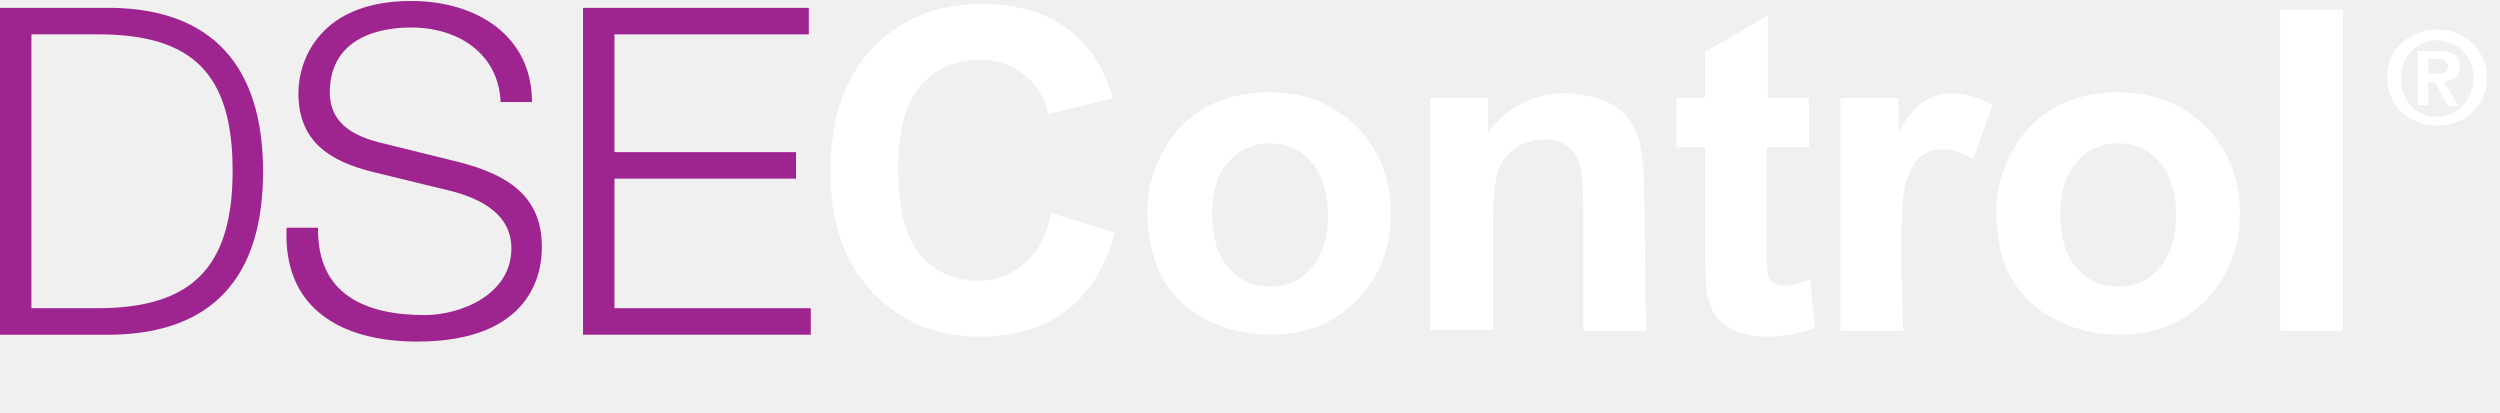
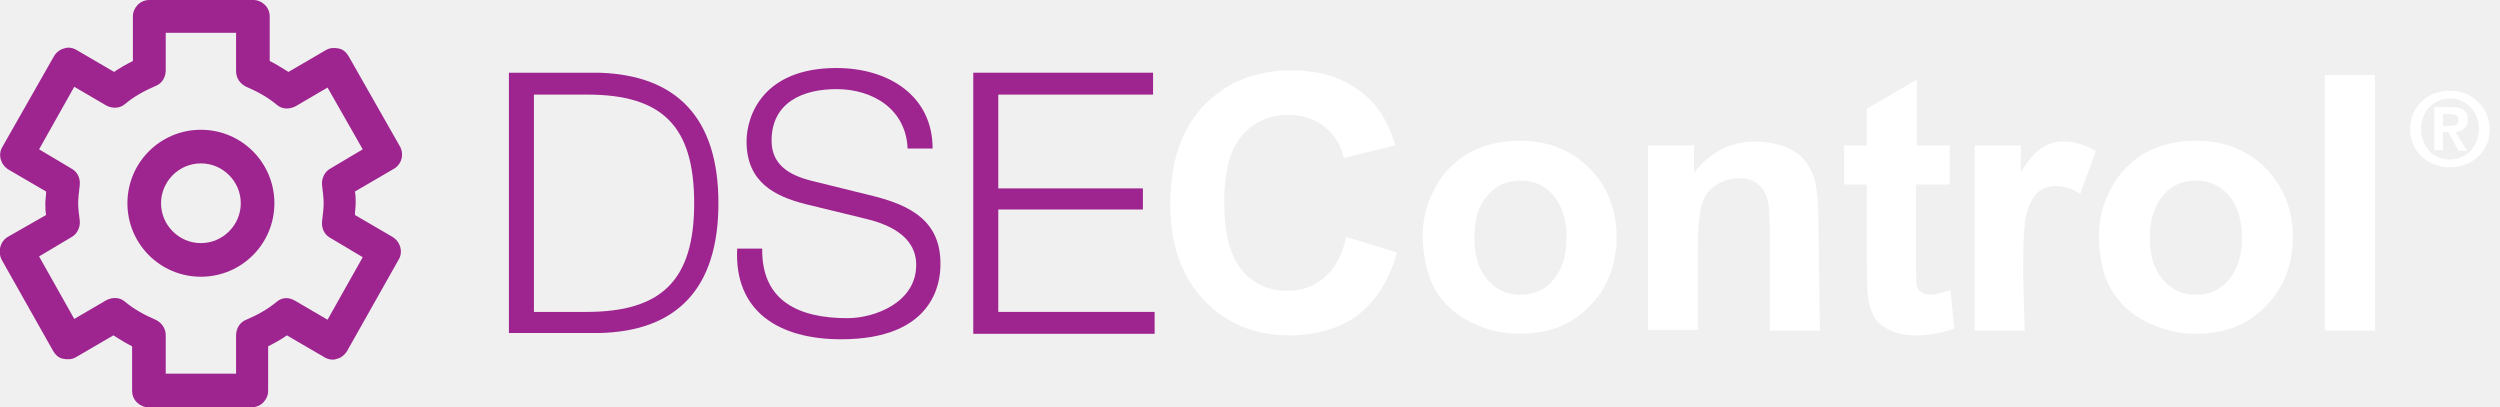
- <svg xmlns="http://www.w3.org/2000/svg" version="1.1" id="Layer_1" x="0px" y="0px" viewBox="-155 376 254.7 42" style="enable-background:new -155 376 254.7 42;" xml:space="preserve">
+ <svg xmlns="http://www.w3.org/2000/svg" version="1.1" id="Layer_1" x="0px" y="0px" viewBox="0 0 319.8 52" style="enable-background:new 0 0 319.8 52;" xml:space="preserve">
  <style type="text/css">
	.st0{fill:#9E248F;}
	.st1{fill:#FFFFFF;}
</style>
  <g>
-     <path class="st0" d="M-143.5,376.8H-155v33.3h11.5c10-0.2,15.3-5.7,15.3-16.6S-133.5,377-143.5,376.8z M-145.1,407.4h-6.7v-27.9   h6.8c9.6,0,13.7,4,13.7,13.9S-135.5,407.4-145.1,407.4z" />
-     <polygon class="st0" points="-92.4,407.4 -92.4,394.2 -73.9,394.2 -73.9,391.5 -92.4,391.5 -92.4,379.5 -72.6,379.5 -72.6,376.8    -95.6,376.8 -95.6,410.1 -72.4,410.1 -72.4,407.4  " />
-     <path class="st0" d="M-108.3,392.5l-8.1-2c-2.7-0.7-5-2-5-5.1c0-4.9,4-6.6,8.3-6.6c4.7,0,8.9,2.6,9.1,7.6h3.2   c0-6.8-5.7-10.3-12.3-10.3c-9.4,0-11.5,6.1-11.5,9.4c0,5.2,3.6,7,7.5,8l7.4,1.8c3.1,0.7,6.8,2.2,6.8,6c0,4.8-5.3,6.8-8.8,6.8   c-6.1,0-11-2.1-10.9-8.9h-3.2c-0.4,8.1,5.4,11.6,13.3,11.6c11.8,0,12.7-7.2,12.7-9.5C-99.7,395.8-103.6,393.7-108.3,392.5z" />
+     <g>
+       <path class="st0" d="M76.6,9.3H65.1v33.3h11.5c10-0.2,15.3-5.7,15.3-16.6S86.6,9.6,76.6,9.3z M75,39.9h-6.7V12.1h6.8    c9.6,0,13.7,4,13.7,13.9S84.6,39.9,75,39.9z" />
+       <polygon class="st0" points="127.7,39.9 127.7,26.8 146.2,26.8 146.2,24.1 127.7,24.1 127.7,12.1 147.5,12.1 147.5,9.3 124.5,9.3     124.5,42.7 147.7,42.7 147.7,39.9   " />
+       <path class="st0" d="M111.8,25.1l-8.1-2c-2.7-0.7-5-2-5-5.1c0-4.9,4-6.6,8.3-6.6c4.7,0,8.9,2.6,9.1,7.6h3.2    c0-6.8-5.7-10.3-12.3-10.3c-9.4,0-11.5,6.1-11.5,9.4c0,5.2,3.6,7,7.5,8l7.4,1.8c3.1,0.7,6.8,2.2,6.8,6c0,4.8-5.3,6.8-8.8,6.8    c-6.1,0-11-2.1-10.9-8.9h-3.2c-0.4,8.1,5.4,11.6,13.3,11.6c11.8,0,12.7-7.2,12.7-9.5C120.4,28.3,116.5,26.3,111.8,25.1z" />
+     </g>
+     <g>
+       <path class="st1" d="M315.7,15.3c0-1.2-0.8-1.6-2.2-1.6h-2.1v5.5h1.1v-2.3h0.7l1.3,2.4h1.1l-1.5-2.4    C315,16.8,315.7,16.3,315.7,15.3z M312.5,16.1v-1.5h0.9c0.5,0,1.1,0.1,1.1,0.7c0,0.7-0.5,0.8-1.1,0.8H312.5L312.5,16.1z" />
+       <path class="st1" d="M313.4,11.6c-2.7,0-5.1,1.9-5.1,4.9s2.4,4.9,5.1,4.9c2.7,0,5.1-1.9,5.1-4.9C318.4,13.6,316.1,11.6,313.4,11.6    z M313.4,20.4c-2.1,0-3.7-1.6-3.7-3.9c0-2.2,1.6-3.9,3.7-3.9c2,0,3.7,1.6,3.7,3.9C317.1,18.8,315.4,20.4,313.4,20.4z" />
+     </g>
+     <g>
+       <path class="st1" d="M172.2,30.3l6.5,2c-1,3.6-2.7,6.2-5,8c-2.3,1.7-5.3,2.6-8.8,2.6c-4.4,0-8-1.5-10.9-4.5c-2.8-3-4.3-7-4.3-12.2    c0-5.4,1.4-9.7,4.3-12.7c2.9-3,6.6-4.5,11.2-4.5c4.1,0,7.4,1.2,9.9,3.6c1.5,1.4,2.6,3.4,3.4,6l-6.6,1.6c-0.4-1.7-1.2-3-2.5-4    c-1.2-1-2.8-1.5-4.5-1.5c-2.5,0-4.5,0.9-6,2.6s-2.3,4.6-2.3,8.5c0,4.1,0.8,7.1,2.3,8.8c1.5,1.8,3.5,2.6,5.9,2.6    c1.8,0,3.3-0.6,4.6-1.7C170.8,34.3,171.7,32.7,172.2,30.3z" />
+       <path class="st1" d="M182,30.1c0-2.1,0.5-4.1,1.6-6.1c1-1.9,2.5-3.4,4.4-4.5c1.9-1,4-1.5,6.4-1.5c3.6,0,6.6,1.2,8.9,3.5    s3.5,5.3,3.5,8.8c0,3.6-1.2,6.6-3.5,8.9c-2.3,2.4-5.3,3.5-8.9,3.5c-2.2,0-4.3-0.5-6.3-1.5s-3.5-2.4-4.6-4.3    C182.6,35.2,182,32.8,182,30.1z M188.6,30.4c0,2.4,0.6,4.2,1.7,5.4c1.1,1.3,2.5,1.9,4.2,1.9c1.7,0,3.1-0.6,4.2-1.9    c1.1-1.3,1.7-3.1,1.7-5.4s-0.6-4.1-1.7-5.4c-1.1-1.3-2.5-1.9-4.2-1.9c-1.7,0-3.1,0.6-4.2,1.9C189.1,26.3,188.6,28.1,188.6,30.4z" />
+       <path class="st1" d="M232.8,42.3h-6.4V30.2c0-2.6-0.1-4.2-0.4-5c-0.3-0.8-0.7-1.3-1.3-1.8c-0.6-0.4-1.3-0.6-2.2-0.6    c-1.1,0-2.1,0.3-3,0.9c-0.9,0.6-1.5,1.4-1.8,2.4c-0.3,1-0.5,2.8-0.5,5.4v10.7h-6.4V18.6h5.9v3.5c2.1-2.7,4.7-4,7.9-4    c1.4,0,2.7,0.3,3.8,0.7c1.2,0.5,2,1.1,2.6,1.9c0.6,0.8,1,1.7,1.2,2.6c0.2,1,0.4,2.4,0.4,4.2L232.8,42.3L232.8,42.3z" />
+       <path class="st1" d="M249.4,18.6v5h-4.3v9.6c0,1.9,0,3.1,0.1,3.4c0.1,0.3,0.3,0.6,0.6,0.8c0.3,0.2,0.7,0.3,1.1,0.3    c0.6,0,1.4-0.2,2.6-0.6l0.5,4.9c-1.5,0.6-3.2,0.9-5,0.9c-1.1,0-2.2-0.2-3.1-0.6c-0.9-0.4-1.6-0.9-2-1.5c-0.4-0.6-0.7-1.4-0.9-2.4    c-0.1-0.7-0.2-2.2-0.2-4.4V23.6h-2.9v-5h2.9v-4.7l6.4-3.7v8.4L249.4,18.6L249.4,18.6z" />
+       <path class="st1" d="M259,42.3h-6.4V18.6h5.9v3.4c1-1.6,1.9-2.6,2.7-3.1c0.8-0.5,1.7-0.8,2.7-0.8c1.4,0,2.8,0.4,4.2,1.2l-2,5.5    c-1.1-0.7-2.1-1-3-1s-1.6,0.2-2.3,0.7c-0.6,0.5-1.1,1.4-1.5,2.6c-0.4,1.3-0.5,3.9-0.5,8L259,42.3L259,42.3z" />
+       <path class="st1" d="M268.5,30.1c0-2.1,0.5-4.1,1.6-6.1c1-1.9,2.5-3.4,4.4-4.5c1.9-1,4-1.5,6.4-1.5c3.6,0,6.6,1.2,8.9,3.5    c2.3,2.3,3.5,5.3,3.5,8.8c0,3.6-1.2,6.6-3.5,8.9c-2.3,2.4-5.3,3.5-8.9,3.5c-2.2,0-4.3-0.5-6.3-1.5s-3.5-2.4-4.6-4.3    C269,35.2,268.5,32.8,268.5,30.1z M275,30.4c0,2.4,0.6,4.2,1.7,5.4c1.1,1.3,2.5,1.9,4.2,1.9c1.7,0,3.1-0.6,4.2-1.9    s1.7-3.1,1.7-5.4s-0.6-4.1-1.7-5.4s-2.5-1.9-4.2-1.9c-1.7,0-3.1,0.6-4.2,1.9C275.6,26.3,275,28.1,275,30.4z" />
+       <path class="st1" d="M297.4,42.3V9.6h6.4v32.7H297.4z" />
+     </g>
  </g>
-   <g>
-     <path class="st1" d="M95.6,382.8c0-1.2-0.8-1.6-2.2-1.6h-2.1v5.5h1.1v-2.3h0.7l1.3,2.4h1.1l-1.5-2.4   C94.9,384.2,95.6,383.8,95.6,382.8z M92.4,383.5V382h0.9c0.5,0,1.1,0.1,1.1,0.7c0,0.7-0.5,0.8-1.1,0.8H92.4L92.4,383.5z" />
-     <path class="st1" d="M93.3,379c-2.7,0-5.1,1.9-5.1,4.9s2.4,4.9,5.1,4.9c2.7,0,5.1-1.9,5.1-4.9C98.3,381,96,379,93.3,379z    M93.3,387.9c-2.1,0-3.7-1.6-3.7-3.9c0-2.2,1.6-3.9,3.7-3.9c2,0,3.7,1.6,3.7,3.9C97,386.2,95.3,387.9,93.3,387.9z" />
-   </g>
-   <g>
-     <path class="st1" d="M-47.9,397.7l6.5,2c-1,3.6-2.7,6.2-5,8c-2.3,1.7-5.3,2.6-8.8,2.6c-4.4,0-8-1.5-10.9-4.5c-2.8-3-4.3-7-4.3-12.2   c0-5.4,1.4-9.7,4.3-12.7s6.6-4.5,11.2-4.5c4.1,0,7.4,1.2,9.9,3.6c1.5,1.4,2.6,3.4,3.4,6l-6.6,1.6c-0.4-1.7-1.2-3-2.5-4   c-1.2-1-2.8-1.5-4.5-1.5c-2.5,0-4.5,0.9-6,2.6c-1.5,1.7-2.3,4.6-2.3,8.5c0,4.1,0.8,7.1,2.3,8.8c1.5,1.8,3.5,2.6,5.9,2.6   c1.8,0,3.3-0.6,4.6-1.7C-49.3,401.8-48.4,400.1-47.9,397.7z" />
-     <path class="st1" d="M-38.1,397.5c0-2.1,0.5-4.1,1.6-6.1c1-1.9,2.5-3.4,4.4-4.5c1.9-1,4-1.5,6.4-1.5c3.6,0,6.6,1.2,8.9,3.5   c2.3,2.3,3.5,5.3,3.5,8.8c0,3.6-1.2,6.6-3.5,8.9c-2.3,2.4-5.3,3.5-8.9,3.5c-2.2,0-4.3-0.5-6.3-1.5s-3.5-2.4-4.6-4.3   C-37.5,402.6-38.1,400.3-38.1,397.5z M-31.5,397.9c0,2.4,0.6,4.2,1.7,5.4c1.1,1.3,2.5,1.9,4.2,1.9s3.1-0.6,4.2-1.9   c1.1-1.3,1.7-3.1,1.7-5.4c0-2.3-0.6-4.1-1.7-5.4c-1.1-1.3-2.5-1.9-4.2-1.9s-3.1,0.6-4.2,1.9C-31,393.7-31.5,395.5-31.5,397.9z" />
-     <path class="st1" d="M12.7,409.7H6.3v-12.1c0-2.6-0.1-4.2-0.4-5c-0.3-0.8-0.7-1.3-1.3-1.8c-0.6-0.4-1.3-0.6-2.2-0.6   c-1.1,0-2.1,0.3-3,0.9s-1.5,1.4-1.8,2.4s-0.5,2.8-0.5,5.4v10.7h-6.4V386h5.9v3.5c2.1-2.7,4.7-4,7.9-4c1.4,0,2.7,0.3,3.8,0.7   c1.2,0.5,2,1.1,2.6,1.9c0.6,0.8,1,1.7,1.2,2.6c0.2,1,0.4,2.4,0.4,4.2L12.7,409.7L12.7,409.7z" />
-     <path class="st1" d="M29.3,386v5H25v9.6c0,1.9,0,3.1,0.1,3.4s0.3,0.6,0.6,0.8c0.3,0.2,0.7,0.3,1.1,0.3c0.6,0,1.4-0.2,2.6-0.6   l0.5,4.9c-1.5,0.6-3.2,0.9-5,0.9c-1.1,0-2.2-0.2-3.1-0.6c-0.9-0.4-1.6-0.9-2-1.5c-0.4-0.6-0.7-1.4-0.9-2.4   c-0.1-0.7-0.2-2.2-0.2-4.4V391h-2.9v-5h2.9v-4.7l6.4-3.7v8.4H29.3z" />
-     <path class="st1" d="M38.9,409.7h-6.4V386h5.9v3.4c1-1.6,1.9-2.6,2.7-3.1s1.7-0.8,2.7-0.8c1.4,0,2.8,0.4,4.2,1.2l-2,5.5   c-1.1-0.7-2.1-1-3-1s-1.6,0.2-2.3,0.7c-0.6,0.5-1.1,1.4-1.5,2.6c-0.4,1.3-0.5,3.9-0.5,8L38.9,409.7L38.9,409.7z" />
-     <path class="st1" d="M48.4,397.5c0-2.1,0.5-4.1,1.6-6.1c1-1.9,2.5-3.4,4.4-4.5c1.9-1,4-1.5,6.4-1.5c3.6,0,6.6,1.2,8.9,3.5   c2.3,2.3,3.5,5.3,3.5,8.8c0,3.6-1.2,6.6-3.5,8.9c-2.3,2.4-5.3,3.5-8.9,3.5c-2.2,0-4.3-0.5-6.3-1.5s-3.5-2.4-4.6-4.3   C48.9,402.6,48.4,400.3,48.4,397.5z M54.9,397.9c0,2.4,0.6,4.2,1.7,5.4c1.1,1.3,2.5,1.9,4.2,1.9s3.1-0.6,4.2-1.9   c1.1-1.3,1.7-3.1,1.7-5.4c0-2.3-0.6-4.1-1.7-5.4c-1.1-1.3-2.5-1.9-4.2-1.9s-3.1,0.6-4.2,1.9C55.5,393.7,54.9,395.5,54.9,397.9z" />
-     <path class="st1" d="M77.3,409.7V377h6.4v32.7H77.3z" />
-   </g>
+   <path class="st0" d="M51.2,18.8L44.6,7.2c-0.3-0.5-0.7-0.9-1.3-1c-0.5-0.1-1.1-0.1-1.6,0.2l-4.8,2.8c-0.8-0.5-1.6-1-2.4-1.4V2.1  c0-1.2-1-2.1-2.1-2.1H19.1C17.9,0,17,1,17,2.1v5.7c-0.8,0.4-1.7,0.9-2.4,1.4L9.8,6.4C9.3,6.1,8.7,6,8.2,6.2c-0.5,0.1-1,0.5-1.3,1  L0.3,18.8c-0.6,1-0.2,2.3,0.8,2.9l4.8,2.8c0,0.5-0.1,1-0.1,1.5c0,0.5,0,1,0.1,1.5L1,30.3c-1,0.6-1.3,1.9-0.8,2.9l6.6,11.7  c0.3,0.5,0.7,0.9,1.3,1c0.5,0.1,1.1,0.1,1.6-0.2l4.8-2.8c0.8,0.5,1.6,1,2.4,1.4v5.7c0,1.2,1,2.1,2.1,2.1h13.2c1.2,0,2.1-1,2.1-2.1  v-5.7c0.8-0.4,1.7-0.9,2.4-1.4l4.8,2.8c0.5,0.3,1.1,0.4,1.6,0.2c0.5-0.1,1-0.5,1.3-1l6.6-11.7c0.6-1,0.2-2.3-0.8-2.9l-4.8-2.8  c0-0.5,0.1-1,0.1-1.5c0-0.5,0-1-0.1-1.5l4.8-2.8C51.4,21.1,51.7,19.8,51.2,18.8 M46.4,19.1l-4.2,2.5c-0.7,0.4-1.1,1.3-1,2.1  c0.1,0.9,0.2,1.6,0.2,2.3c0,0.7-0.1,1.4-0.2,2.3c-0.1,0.9,0.3,1.7,1,2.1l4.2,2.5l-4.5,8l-4.1-2.4C37,38,36.1,38,35.4,38.6  c-1.2,1-2.5,1.7-3.9,2.3c-0.8,0.3-1.3,1.1-1.3,2v4.9h-9v-4.9c0-0.9-0.5-1.6-1.3-2c-1.4-0.6-2.7-1.3-3.9-2.3  c-0.7-0.6-1.6-0.6-2.4-0.2l-4.1,2.4l-4.5-8l4.2-2.5c0.7-0.4,1.1-1.3,1-2.1C10.1,27.4,10,26.7,10,26c0-0.7,0.1-1.4,0.2-2.3  c0.1-0.9-0.3-1.7-1-2.1L5,19.1l4.5-8l4.1,2.4c0.8,0.4,1.7,0.4,2.4-0.2c1.2-1,2.5-1.7,3.9-2.3c0.8-0.3,1.3-1.1,1.3-2V4.2h9v4.9  c0,0.9,0.5,1.6,1.3,2c1.4,0.6,2.7,1.3,3.9,2.3c0.7,0.6,1.6,0.6,2.4,0.2l4.1-2.4L46.4,19.1z M35.1,26c0-5.2-4.2-9.4-9.4-9.4  c-5.2,0-9.4,4.2-9.4,9.4c0,5.2,4.2,9.4,9.4,9.4C30.9,35.4,35.1,31.2,35.1,26 M30.8,26c0,2.8-2.3,5.1-5.1,5.1c-2.8,0-5.1-2.3-5.1-5.1  c0-2.8,2.3-5.1,5.1-5.1C28.5,20.9,30.8,23.2,30.8,26" />
</svg>
